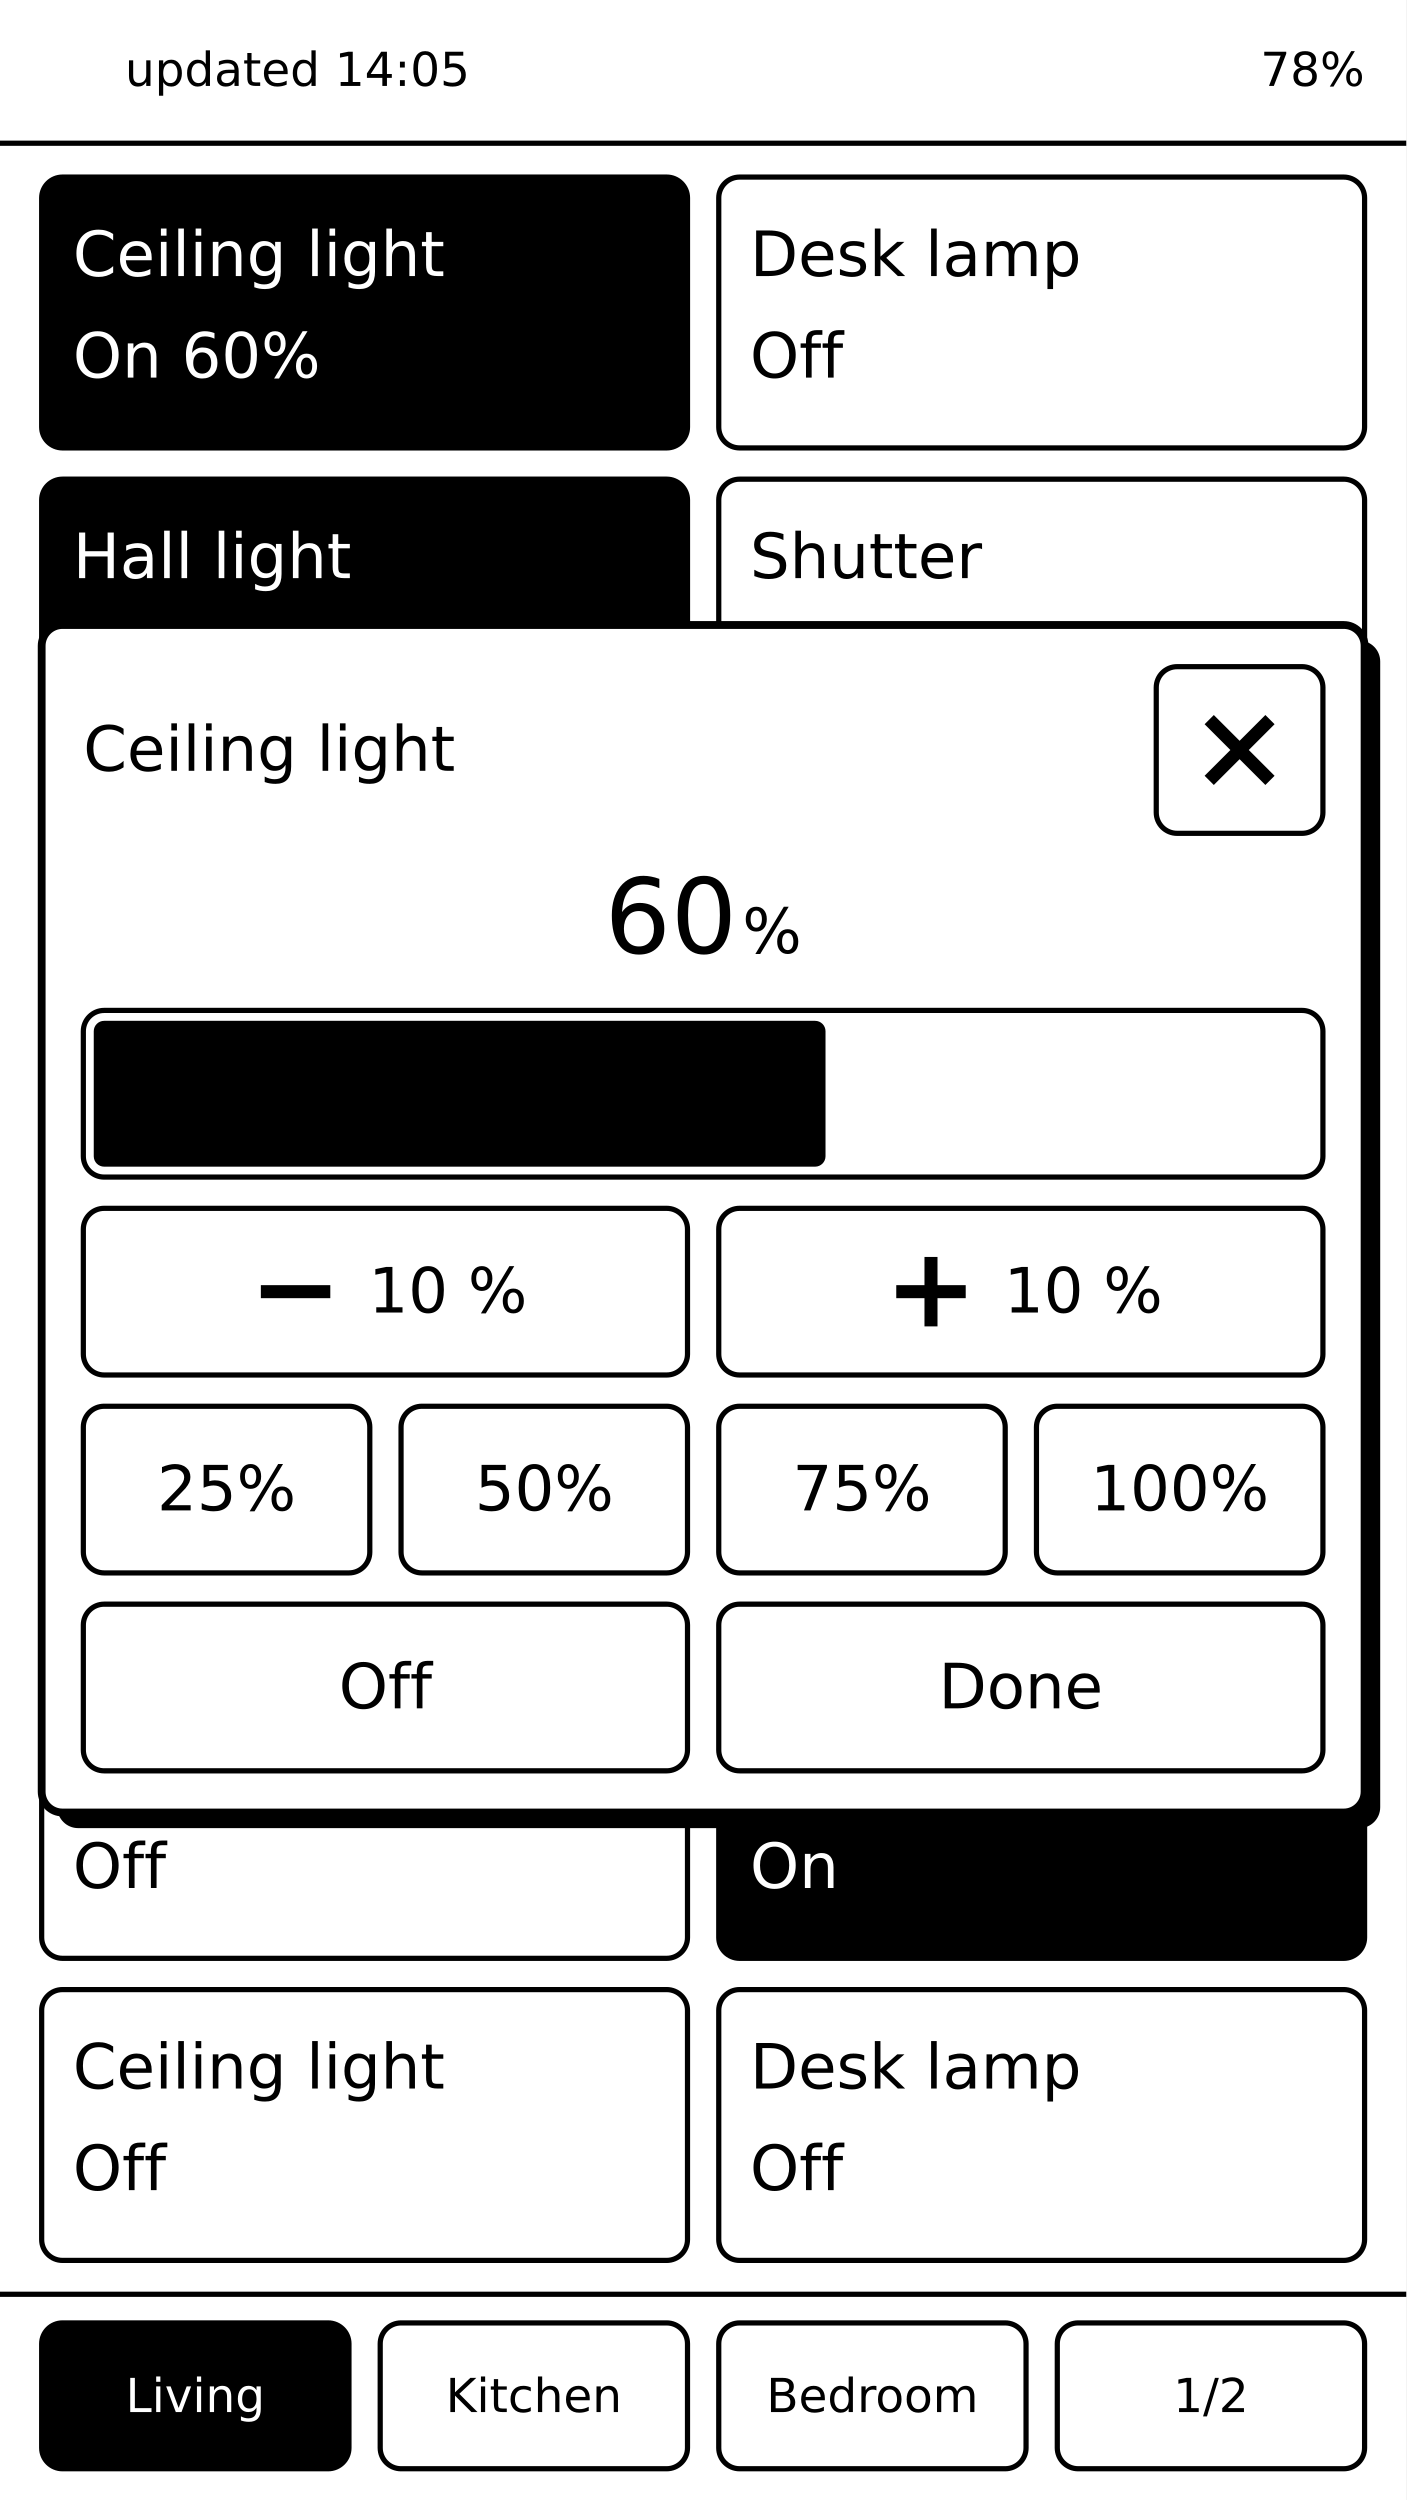
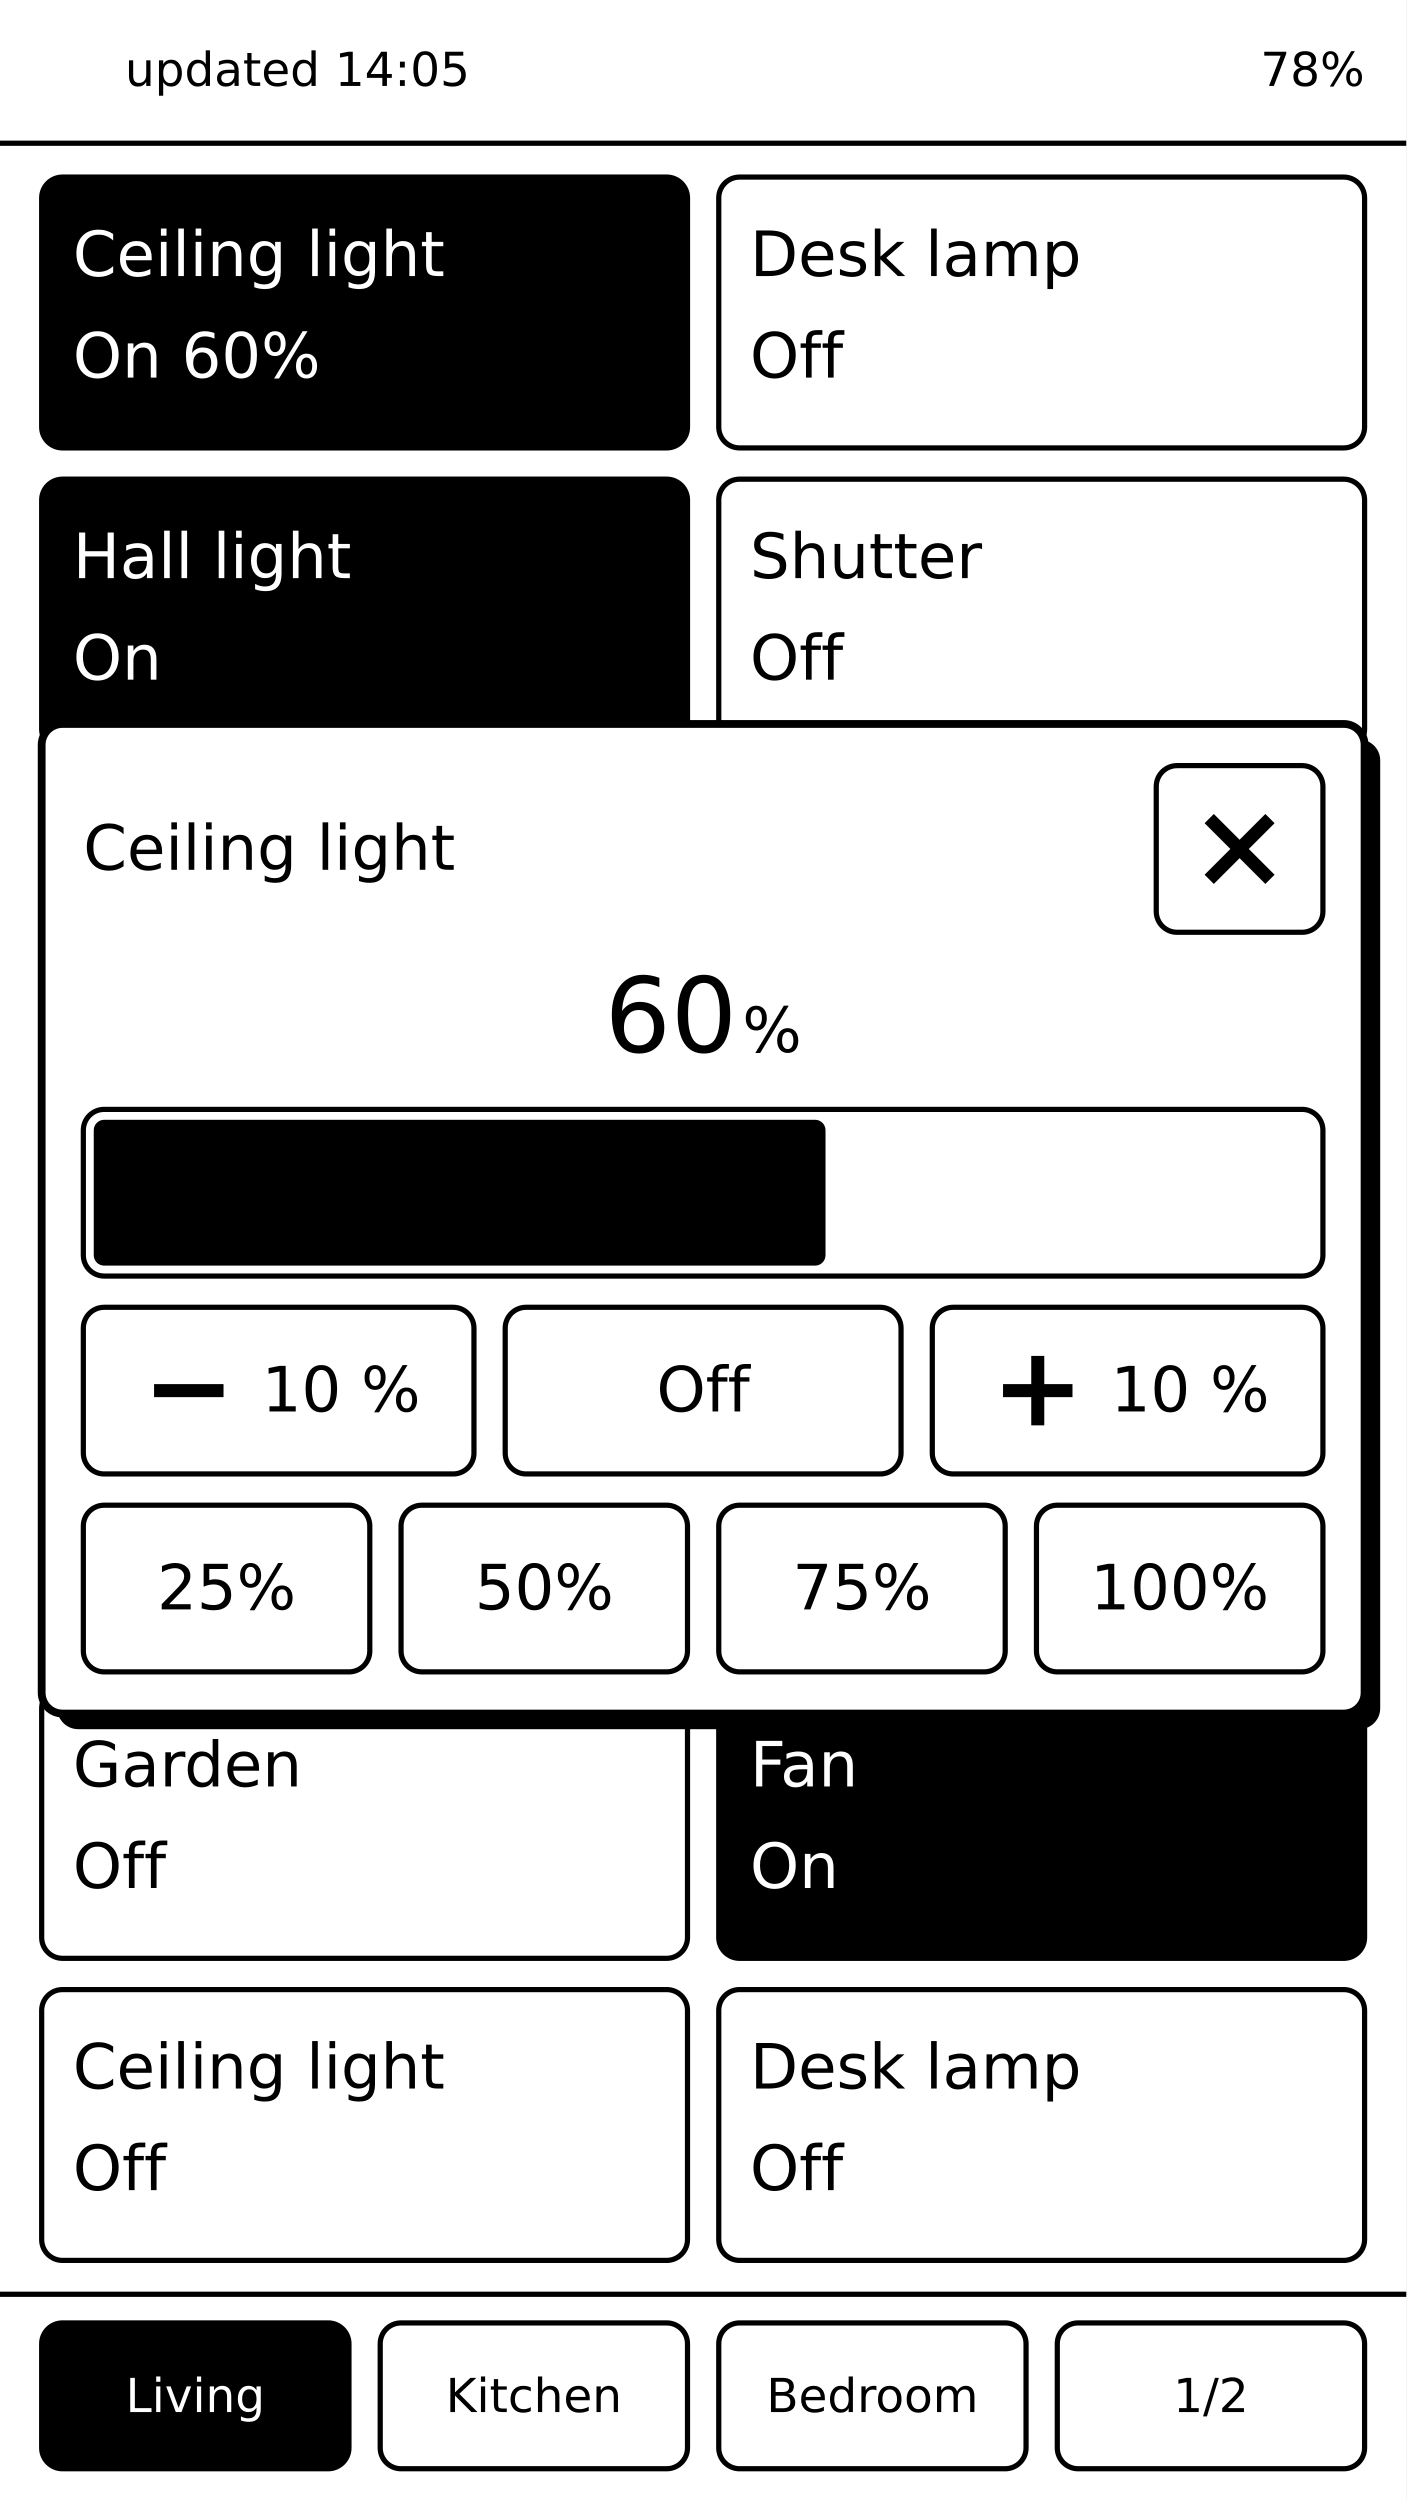
<svg xmlns="http://www.w3.org/2000/svg" xmlns:xlink="http://www.w3.org/1999/xlink" width="540" height="960" viewBox="0 0 540 960" font-family="DejaVu Sans">
  <defs>
    <symbol id="i-minus" viewBox="0 0 24 24">
      <rect x="4" y="10.5" width="16" height="3" fill="currentColor" />
    </symbol>
    <symbol id="i-plus" viewBox="0 0 24 24">
      <rect x="4" y="10.5" width="16" height="3" fill="currentColor" />
      <rect x="10.5" y="4" width="3" height="16" fill="currentColor" />
    </symbol>
    <symbol id="i-close" viewBox="0 0 24 24">
      <path d="M5 5 L19 19 M19 5 L5 19" fill="none" stroke="currentColor" stroke-width="3" />
    </symbol>
  </defs>
  <rect width="540" height="960" fill="#fff" />
  <rect x="0" y="54" width="540" height="2" fill="#000" />
  <text id="bg-label" x="48" y="33" font-size="18" text-anchor="start" dominant-baseline="alphabetic" fill="#000">updated 14:05</text>
  <text id="bg-batt" x="524" y="33" font-size="18" text-anchor="end" dominant-baseline="alphabetic" fill="#000">78%</text>
  <rect x="16" y="68" width="248" height="104" rx="8" fill="#000" stroke="#000" stroke-width="2" />
  <text id="bg-n1" x="28" y="106" font-size="24" text-anchor="start" dominant-baseline="alphabetic" fill="#fff">Ceiling light</text>
  <text id="bg-s1" x="28" y="145" font-size="24" text-anchor="start" dominant-baseline="alphabetic" fill="#fff">On 60%</text>
  <rect x="276" y="68" width="248" height="104" rx="8" fill="#fff" stroke="#000" stroke-width="2" />
  <text id="bg-n2" x="288" y="106" font-size="24" text-anchor="start" dominant-baseline="alphabetic" fill="#000">Desk lamp</text>
  <text id="bg-s2" x="288" y="145" font-size="24" text-anchor="start" dominant-baseline="alphabetic" fill="#000">Off</text>
  <rect x="16" y="184" width="248" height="104" rx="8" fill="#000" stroke="#000" stroke-width="2" />
  <text id="bg-n3" x="28" y="222" font-size="24" text-anchor="start" dominant-baseline="alphabetic" fill="#fff">Hall light</text>
  <text id="bg-s3" x="28" y="261" font-size="24" text-anchor="start" dominant-baseline="alphabetic" fill="#fff">On</text>
  <rect x="276" y="184" width="248" height="104" rx="8" fill="#fff" stroke="#000" stroke-width="2" />
  <text id="bg-n4" x="288" y="222" font-size="24" text-anchor="start" dominant-baseline="alphabetic" fill="#000">Shutter</text>
  <text id="bg-s4" x="288" y="261" font-size="24" text-anchor="start" dominant-baseline="alphabetic" fill="#000">Off</text>
  <rect x="16" y="300" width="248" height="104" rx="8" fill="#fff" stroke="#000" stroke-width="2" />
  <text id="bg-n5" x="28" y="338" font-size="24" text-anchor="start" dominant-baseline="alphabetic" fill="#000">Sofa lamp</text>
  <text id="bg-s5" x="28" y="377" font-size="24" text-anchor="start" dominant-baseline="alphabetic" fill="#000">Off</text>
  <rect x="276" y="300" width="248" height="104" rx="8" fill="#000" stroke="#000" stroke-width="2" />
  <text id="bg-n6" x="288" y="338" font-size="24" text-anchor="start" dominant-baseline="alphabetic" fill="#fff">Socket</text>
  <text id="bg-s6" x="288" y="377" font-size="24" text-anchor="start" dominant-baseline="alphabetic" fill="#fff">On</text>
  <rect x="16" y="416" width="248" height="104" rx="8" fill="#fff" stroke="#000" stroke-width="2" />
  <text id="bg-n7" x="28" y="454" font-size="24" text-anchor="start" dominant-baseline="alphabetic" fill="#000">Thermostat</text>
  <text id="bg-s7" x="28" y="493" font-size="24" text-anchor="start" dominant-baseline="alphabetic" fill="#000">Off</text>
  <rect x="276" y="416" width="248" height="104" rx="8" fill="#fff" stroke="#000" stroke-width="2" />
  <text id="bg-n8" x="288" y="454" font-size="24" text-anchor="start" dominant-baseline="alphabetic" fill="#000">Vacuum</text>
  <text id="bg-s8" x="288" y="493" font-size="24" text-anchor="start" dominant-baseline="alphabetic" fill="#000">Off</text>
  <rect x="16" y="532" width="248" height="104" rx="8" fill="#000" stroke="#000" stroke-width="2" />
  <text id="bg-n9" x="28" y="570" font-size="24" text-anchor="start" dominant-baseline="alphabetic" fill="#fff">Door</text>
  <text id="bg-s9" x="28" y="609" font-size="24" text-anchor="start" dominant-baseline="alphabetic" fill="#fff">On</text>
  <rect x="276" y="532" width="248" height="104" rx="8" fill="#fff" stroke="#000" stroke-width="2" />
  <text id="bg-n10" x="288" y="570" font-size="24" text-anchor="start" dominant-baseline="alphabetic" fill="#000">Humidity</text>
  <text id="bg-s10" x="288" y="609" font-size="24" text-anchor="start" dominant-baseline="alphabetic" fill="#000">Off</text>
  <rect x="16" y="648" width="248" height="104" rx="8" fill="#fff" stroke="#000" stroke-width="2" />
  <text id="bg-n11" x="28" y="686" font-size="24" text-anchor="start" dominant-baseline="alphabetic" fill="#000">Garden</text>
  <text id="bg-s11" x="28" y="725" font-size="24" text-anchor="start" dominant-baseline="alphabetic" fill="#000">Off</text>
  <rect x="276" y="648" width="248" height="104" rx="8" fill="#000" stroke="#000" stroke-width="2" />
  <text id="bg-n12" x="288" y="686" font-size="24" text-anchor="start" dominant-baseline="alphabetic" fill="#fff">Fan</text>
  <text id="bg-s12" x="288" y="725" font-size="24" text-anchor="start" dominant-baseline="alphabetic" fill="#fff">On</text>
  <rect x="16" y="764" width="248" height="104" rx="8" fill="#fff" stroke="#000" stroke-width="2" />
  <text id="bg-n13" x="28" y="802" font-size="24" text-anchor="start" dominant-baseline="alphabetic" fill="#000">Ceiling light</text>
  <text id="bg-s13" x="28" y="841" font-size="24" text-anchor="start" dominant-baseline="alphabetic" fill="#000">Off</text>
  <rect x="276" y="764" width="248" height="104" rx="8" fill="#fff" stroke="#000" stroke-width="2" />
  <text id="bg-n14" x="288" y="802" font-size="24" text-anchor="start" dominant-baseline="alphabetic" fill="#000">Desk lamp</text>
  <text id="bg-s14" x="288" y="841" font-size="24" text-anchor="start" dominant-baseline="alphabetic" fill="#000">Off</text>
  <rect x="0" y="880" width="540" height="2" fill="#000" />
  <rect x="16" y="892" width="118" height="56" rx="8" fill="#000" stroke="#000" stroke-width="2" />
  <text x="75" y="920" font-size="18" text-anchor="middle" dominant-baseline="central" fill="#fff">Living</text>
  <rect x="146" y="892" width="118" height="56" rx="8" fill="#fff" stroke="#000" stroke-width="2" />
  <text x="205" y="920" font-size="18" text-anchor="middle" dominant-baseline="central" fill="#000">Kitchen</text>
  <rect x="276" y="892" width="118" height="56" rx="8" fill="#fff" stroke="#000" stroke-width="2" />
  <text x="335" y="920" font-size="18" text-anchor="middle" dominant-baseline="central" fill="#000">Bedroom</text>
  <rect x="406" y="892" width="118" height="56" rx="8" fill="#fff" stroke="#000" stroke-width="2" />
  <text x="465" y="920" font-size="18" text-anchor="middle" dominant-baseline="central" fill="#000">1/2</text>
-   <rect id="popup-shadow" x="22" y="246" width="508" height="456" rx="8" fill="#000" />
+   <rect id="popup-shadow" x="22" y="284" width="508" height="380" rx="8" fill="#000" />
  <g id="w-1">
-     <rect id="w-1-frame" x="16" y="240" width="508" height="456" rx="8" fill="#fff" stroke="#000" stroke-width="3" />
-     <text id="w-1-name" x="32" y="296" font-size="24" text-anchor="start" dominant-baseline="alphabetic" fill="#000">Ceiling light</text>
-     <rect id="w-1-close-btn" x="444" y="256" width="64" height="64" rx="8" fill="#fff" stroke="#000" stroke-width="2" />
-     <use id="w-1-close-icon" xlink:href="#i-close" x="456.0" y="268.0" width="40" height="40" color="#000" />
-     <text id="w-1-pct" x="270.0" y="366" font-size="40" text-anchor="middle" fill="#000">60<tspan font-size="24" dx="2">%</tspan>
+     <rect id="w-1-frame" x="16" y="278" width="508" height="380" rx="8" fill="#fff" stroke="#000" stroke-width="3" />
+     <text id="w-1-name" x="32" y="334" font-size="24" text-anchor="start" dominant-baseline="alphabetic" fill="#000">Ceiling light</text>
+     <rect id="w-1-close-btn" x="444" y="294" width="64" height="64" rx="8" fill="#fff" stroke="#000" stroke-width="2" />
+     <use id="w-1-close-icon" xlink:href="#i-close" x="456.0" y="306.0" width="40" height="40" color="#000" />
+     <text id="w-1-pct" x="270.0" y="404" font-size="40" text-anchor="middle" fill="#000">60<tspan font-size="24" dx="2">%</tspan>
    </text>
-     <rect id="w-1-bar-btn" x="32" y="388" width="476" height="64" rx="8" fill="#fff" stroke="#000" stroke-width="2" />
-     <rect id="w-1-bar-fill" x="36" y="392" width="281" height="56" rx="4" fill="#000" />
-     <rect id="w-1-minus-btn" x="32" y="464" width="232" height="64" rx="8" fill="#fff" stroke="#000" stroke-width="2" />
-     <use id="w-1-minus-icon" xlink:href="#i-minus" x="93.5" y="476.0" width="40" height="40" color="#000" />
-     <text id="w-1-minus-label" x="141.5" y="504.0" font-size="24" text-anchor="start" dominant-baseline="alphabetic" fill="#000">10 %</text>
-     <rect id="w-1-plus-btn" x="276" y="464" width="232" height="64" rx="8" fill="#fff" stroke="#000" stroke-width="2" />
-     <use id="w-1-plus-icon" xlink:href="#i-plus" x="337.5" y="476.0" width="40" height="40" color="#000" />
-     <text id="w-1-plus-label" x="385.5" y="504.0" font-size="24" text-anchor="start" dominant-baseline="alphabetic" fill="#000">10 %</text>
-     <rect id="w-1-p25-btn" x="32" y="540" width="110" height="64" rx="8" fill="#fff" stroke="#000" stroke-width="2" />
-     <text id="w-1-p25-label" x="87.0" y="580.0" font-size="24" text-anchor="middle" dominant-baseline="alphabetic" fill="#000">25%</text>
-     <rect id="w-1-p50-btn" x="154" y="540" width="110" height="64" rx="8" fill="#fff" stroke="#000" stroke-width="2" />
-     <text id="w-1-p50-label" x="209.0" y="580.0" font-size="24" text-anchor="middle" dominant-baseline="alphabetic" fill="#000">50%</text>
-     <rect id="w-1-p75-btn" x="276" y="540" width="110" height="64" rx="8" fill="#fff" stroke="#000" stroke-width="2" />
-     <text id="w-1-p75-label" x="331.0" y="580.0" font-size="24" text-anchor="middle" dominant-baseline="alphabetic" fill="#000">75%</text>
-     <rect id="w-1-p100-btn" x="398" y="540" width="110" height="64" rx="8" fill="#fff" stroke="#000" stroke-width="2" />
-     <text id="w-1-p100-label" x="453.0" y="580.0" font-size="24" text-anchor="middle" dominant-baseline="alphabetic" fill="#000">100%</text>
-     <rect id="w-1-off-btn" x="32" y="616" width="232" height="64" rx="8" fill="#fff" stroke="#000" stroke-width="2" />
-     <text id="w-1-off-label" x="148.0" y="656.0" font-size="24" text-anchor="middle" dominant-baseline="alphabetic" fill="#000">Off</text>
-     <rect id="w-1-done-btn" x="276" y="616" width="232" height="64" rx="8" fill="#fff" stroke="#000" stroke-width="2" />
-     <text id="w-1-done-label" x="392.0" y="656.0" font-size="24" text-anchor="middle" dominant-baseline="alphabetic" fill="#000">Done</text>
+     <rect id="w-1-bar-btn" x="32" y="426" width="476" height="64" rx="8" fill="#fff" stroke="#000" stroke-width="2" />
+     <rect id="w-1-bar-fill" x="36" y="430" width="281" height="56" rx="4" fill="#000" />
+     <rect id="w-1-minus-btn" x="32" y="502" width="150" height="64" rx="8" fill="#fff" stroke="#000" stroke-width="2" />
+     <use id="w-1-minus-icon" xlink:href="#i-minus" x="52.5" y="514" width="40" height="40" color="#000" />
+     <text id="w-1-minus-label" x="100.5" y="542" font-size="24" text-anchor="start" dominant-baseline="alphabetic" fill="#000">10 %</text>
+     <rect id="w-1-off-btn" x="194" y="502" width="152" height="64" rx="8" fill="#fff" stroke="#000" stroke-width="2" />
+     <text id="w-1-off-label" x="270" y="542" font-size="24" text-anchor="middle" dominant-baseline="alphabetic" fill="#000">Off</text>
+     <rect id="w-1-plus-btn" x="358" y="502" width="150" height="64" rx="8" fill="#fff" stroke="#000" stroke-width="2" />
+     <use id="w-1-plus-icon" xlink:href="#i-plus" x="378.5" y="514" width="40" height="40" color="#000" />
+     <text id="w-1-plus-label" x="426.5" y="542" font-size="24" text-anchor="start" dominant-baseline="alphabetic" fill="#000">10 %</text>
+     <rect id="w-1-p25-btn" x="32" y="578" width="110" height="64" rx="8" fill="#fff" stroke="#000" stroke-width="2" />
+     <text id="w-1-p25-label" x="87" y="618" font-size="24" text-anchor="middle" dominant-baseline="alphabetic" fill="#000">25%</text>
+     <rect id="w-1-p50-btn" x="154" y="578" width="110" height="64" rx="8" fill="#fff" stroke="#000" stroke-width="2" />
+     <text id="w-1-p50-label" x="209" y="618" font-size="24" text-anchor="middle" dominant-baseline="alphabetic" fill="#000">50%</text>
+     <rect id="w-1-p75-btn" x="276" y="578" width="110" height="64" rx="8" fill="#fff" stroke="#000" stroke-width="2" />
+     <text id="w-1-p75-label" x="331" y="618" font-size="24" text-anchor="middle" dominant-baseline="alphabetic" fill="#000">75%</text>
+     <rect id="w-1-p100-btn" x="398" y="578" width="110" height="64" rx="8" fill="#fff" stroke="#000" stroke-width="2" />
+     <text id="w-1-p100-label" x="453" y="618" font-size="24" text-anchor="middle" dominant-baseline="alphabetic" fill="#000">100%</text>
  </g>
</svg>
